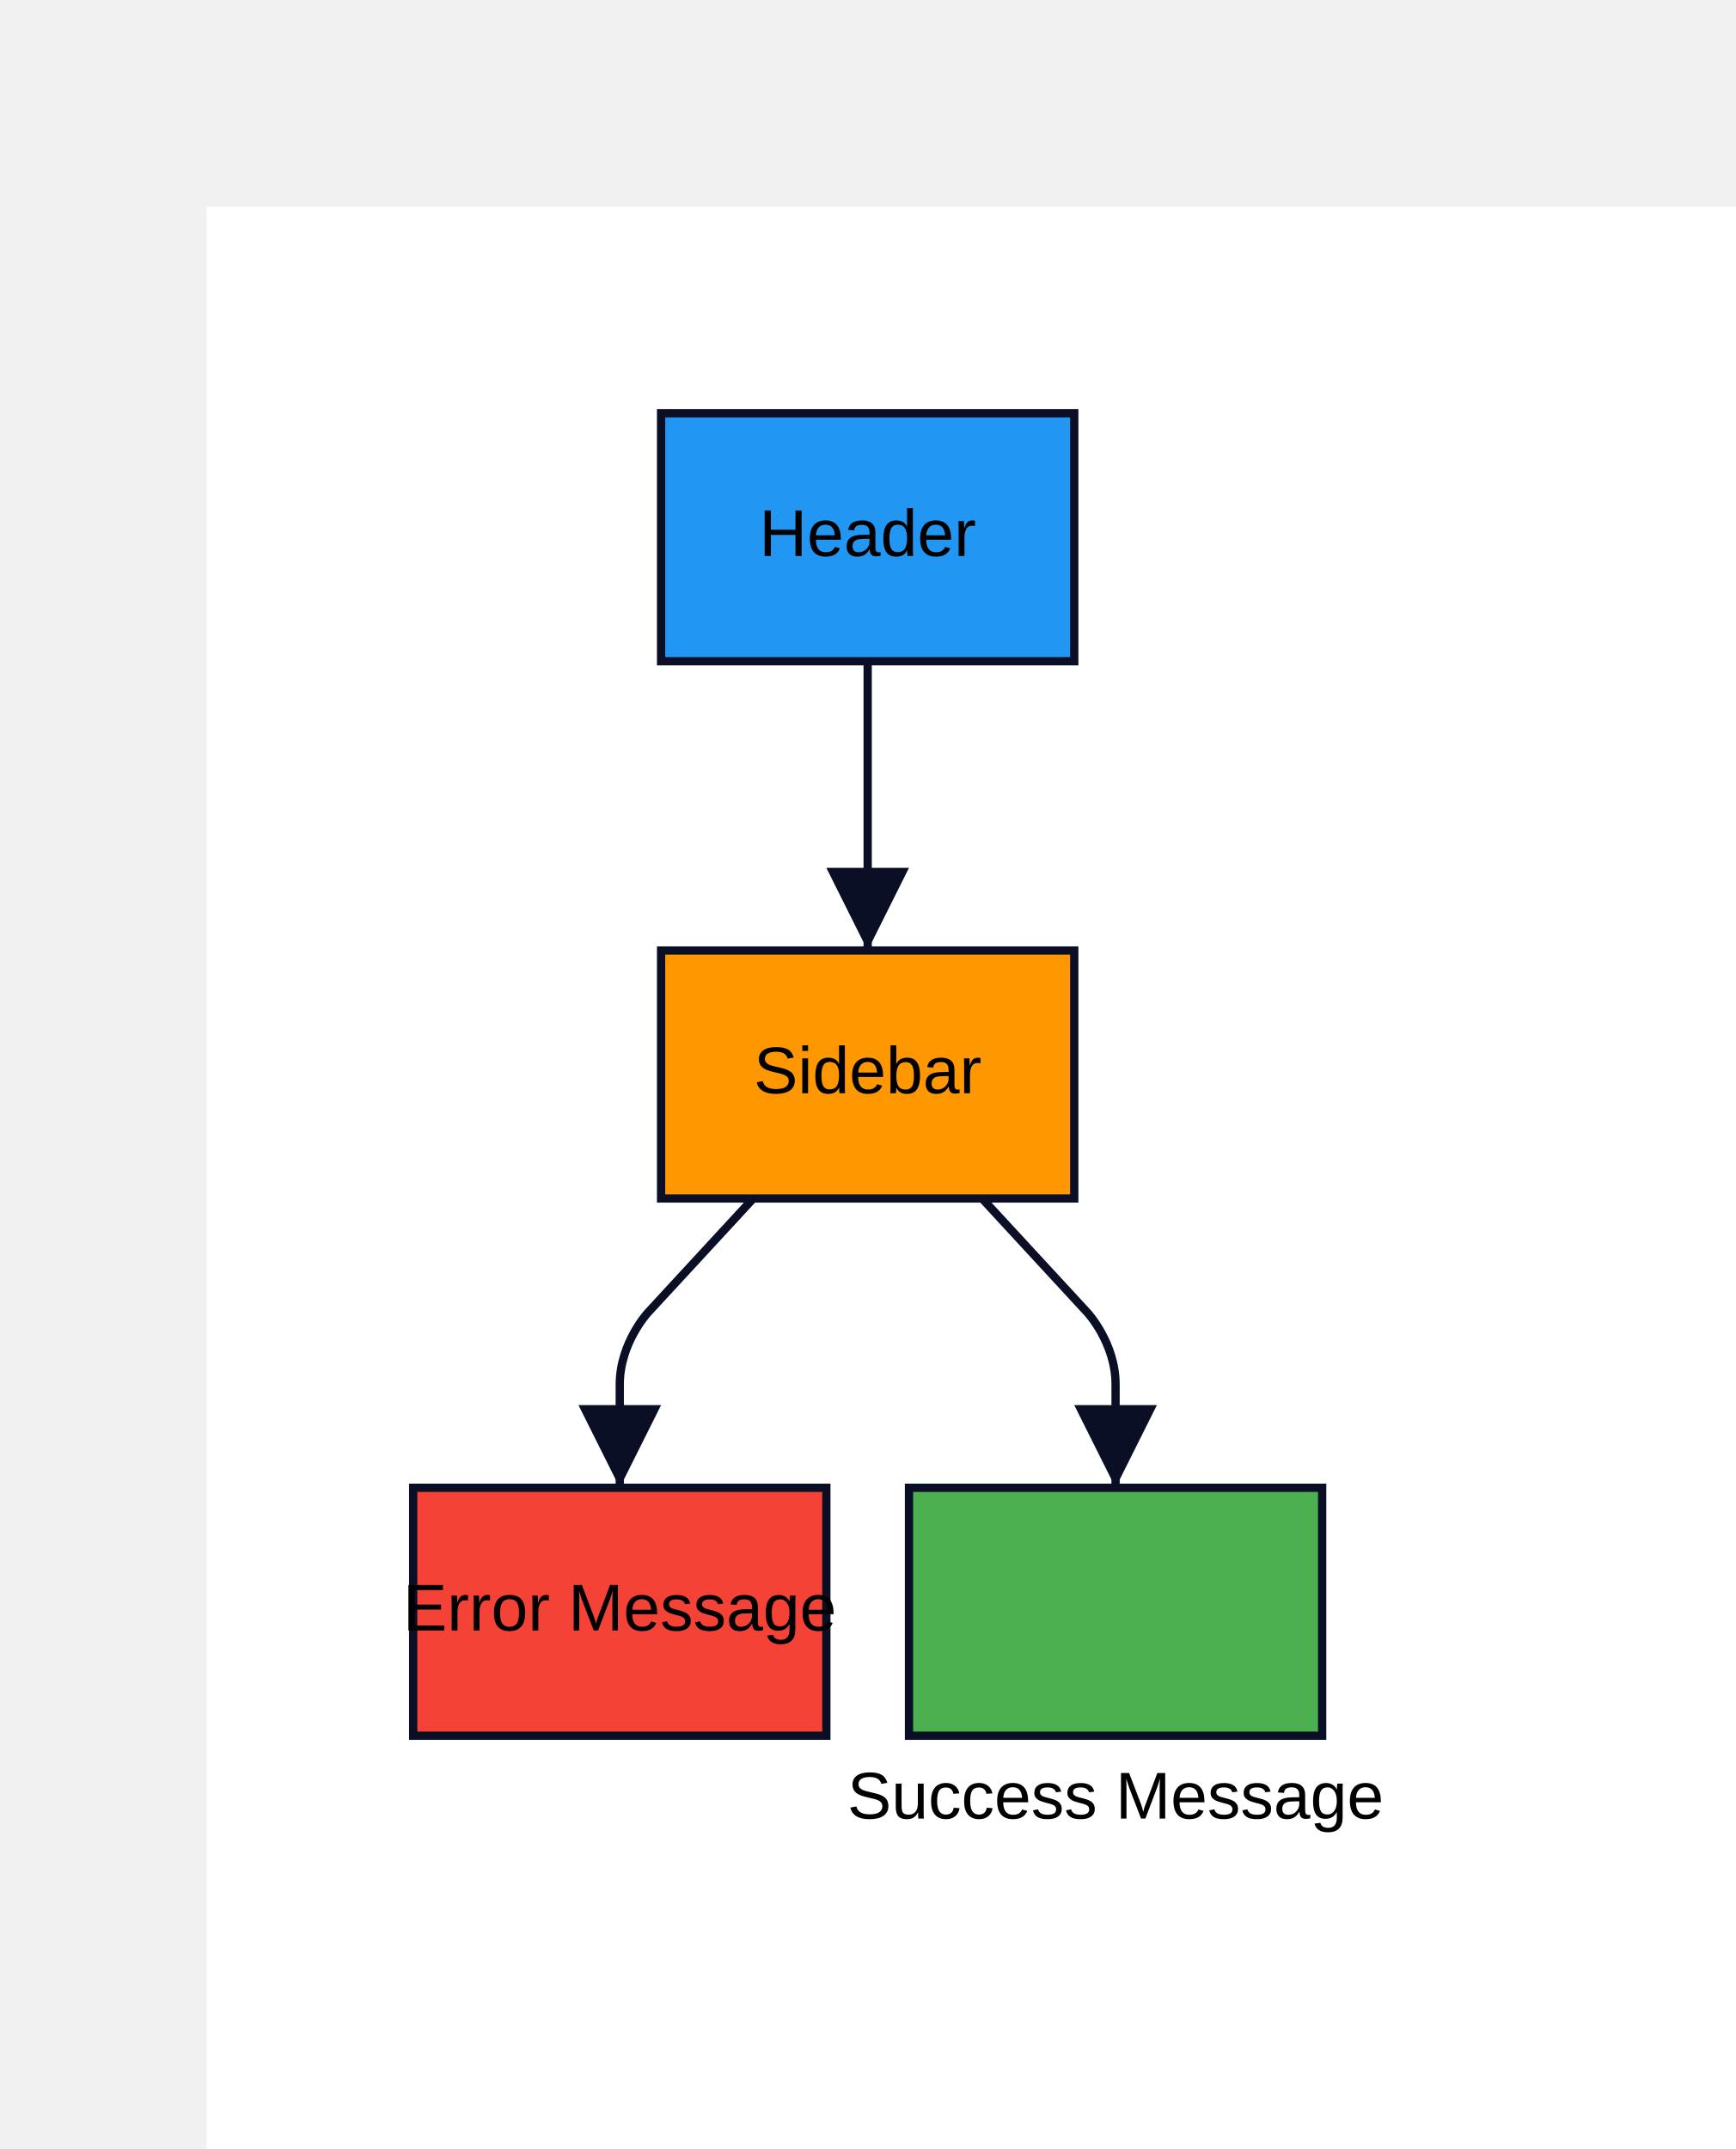
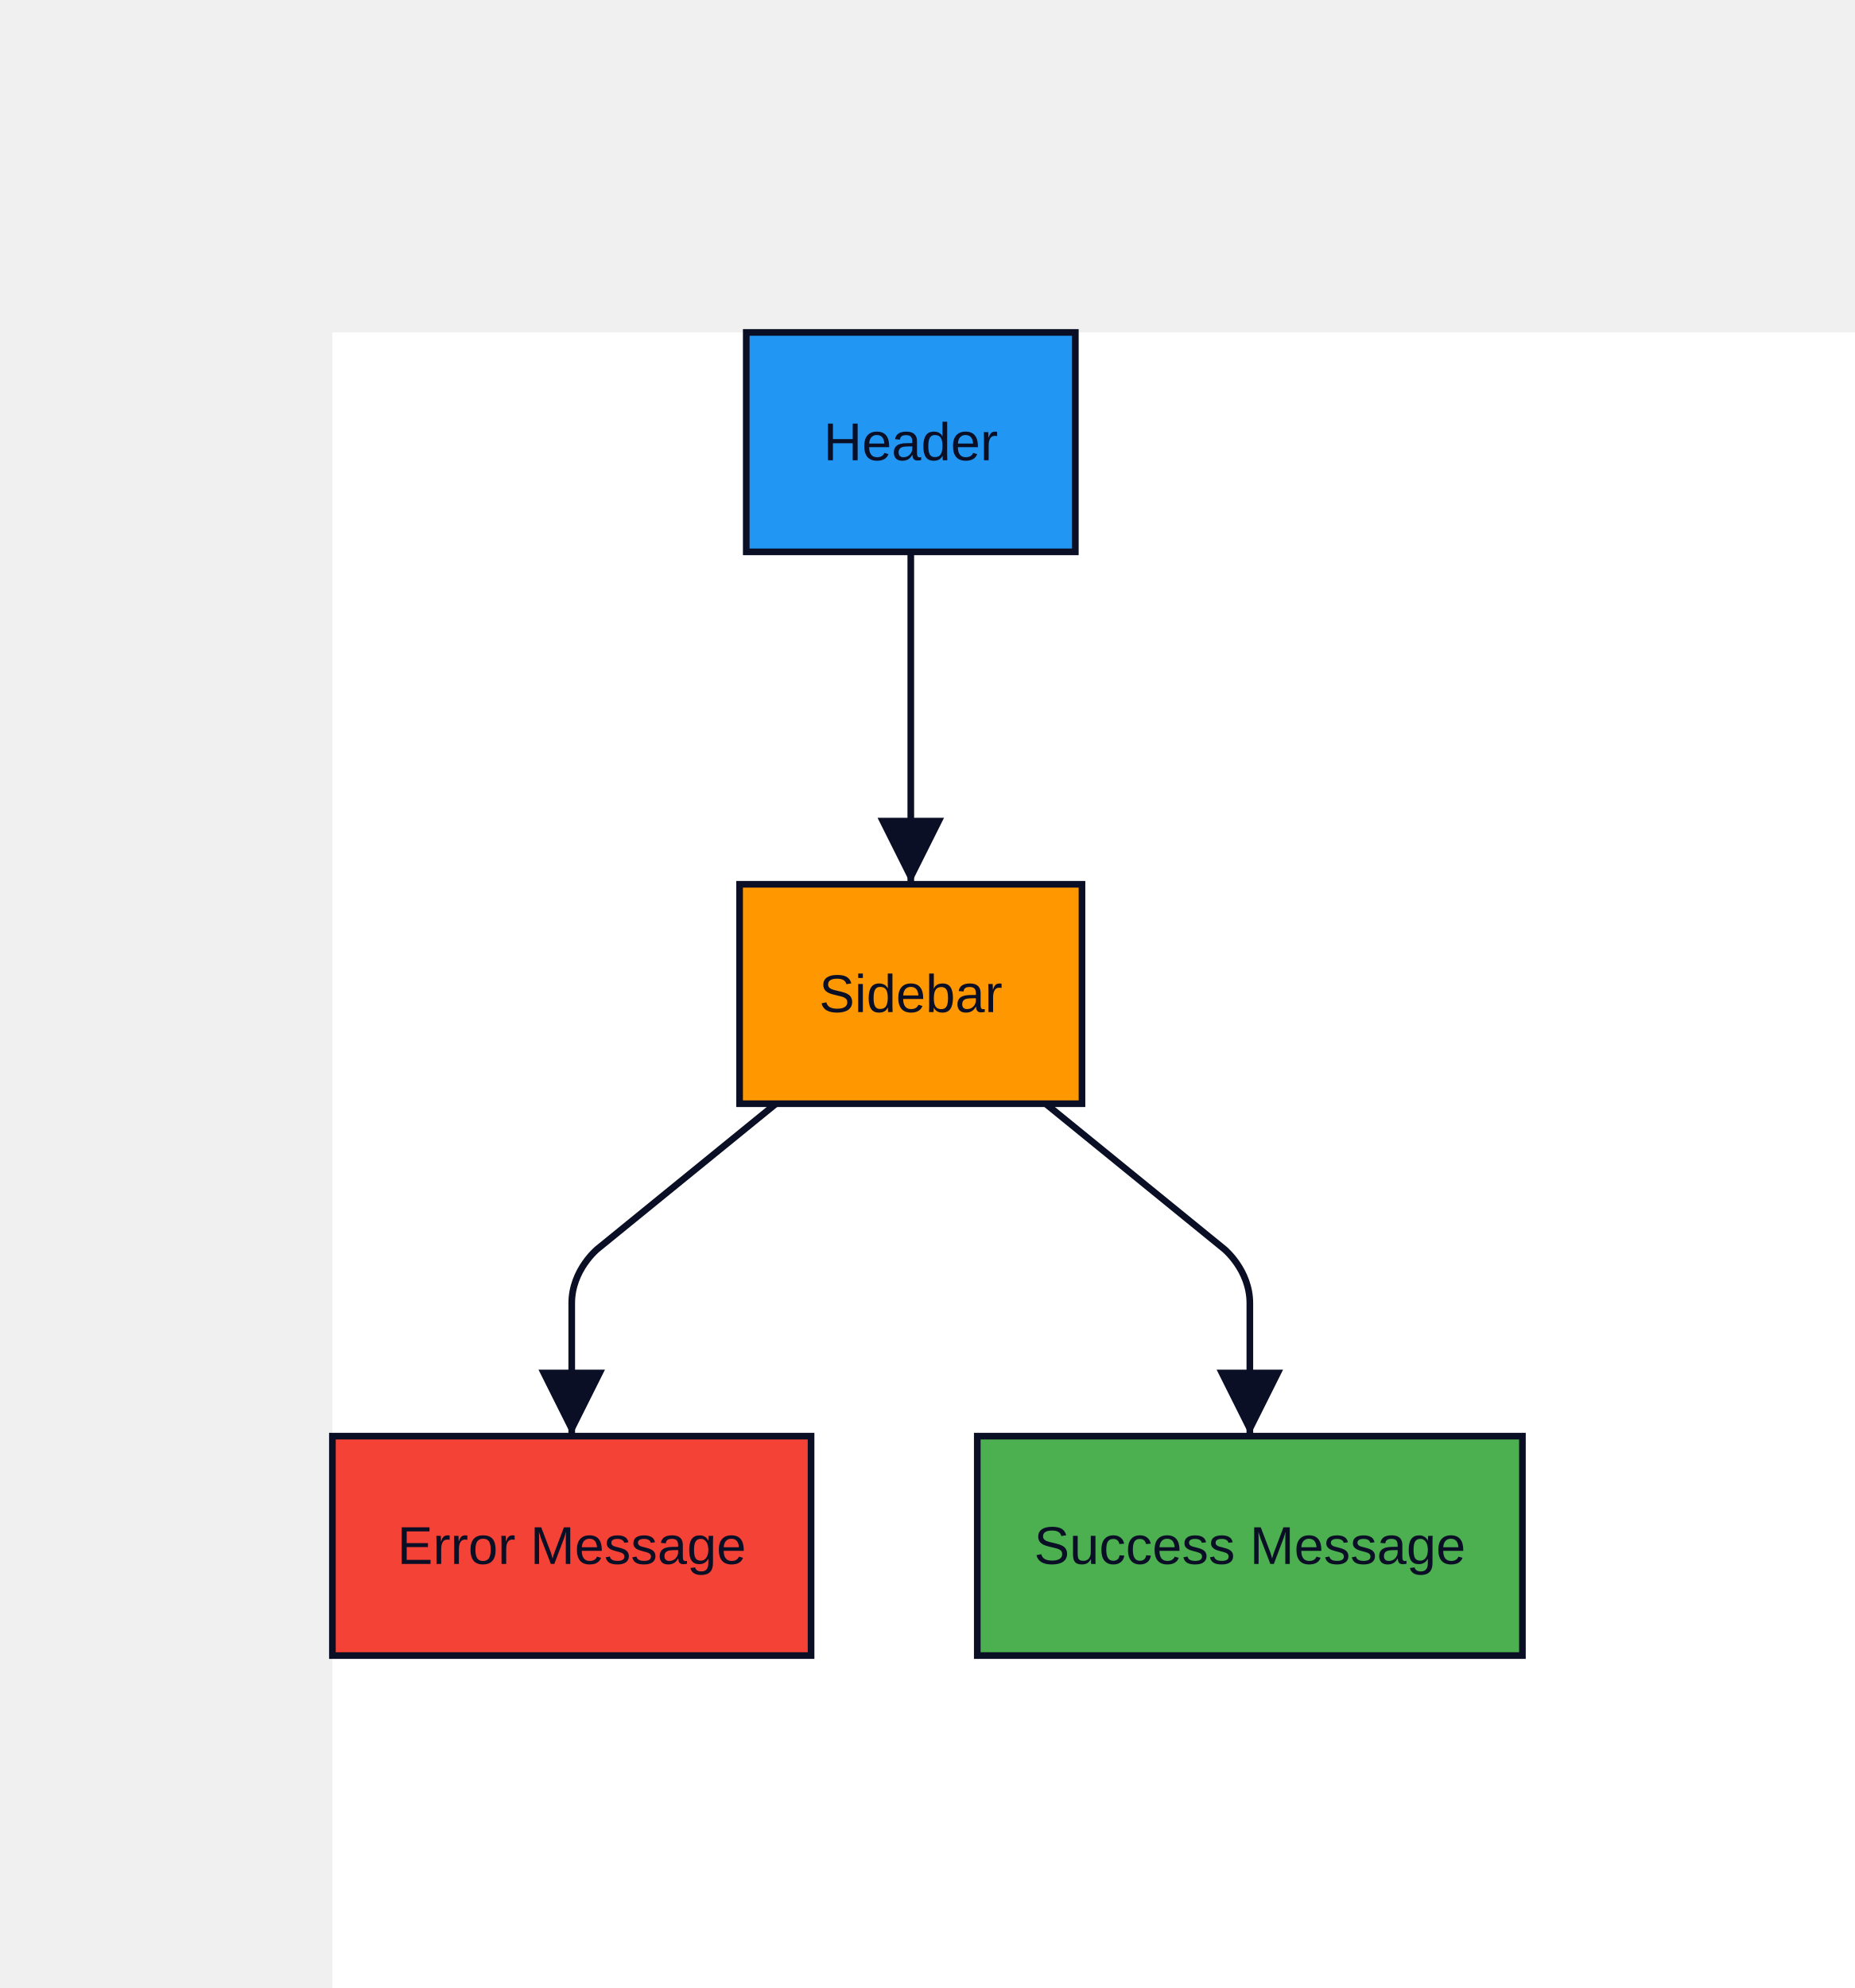
- <svg xmlns="http://www.w3.org/2000/svg" width="420" height="520" viewBox="-50 -50 420 520" data-d2-version="0.1.0">
+ <svg xmlns="http://www.w3.org/2000/svg" width="558" height="598" viewBox="-100 -100 558 598" data-d2-version="0.1.0">
  <defs>
    <marker id="arrow-triangle" markerWidth="10" markerHeight="10" refX="10" refY="5" orient="auto" markerUnits="strokeWidth">
      <path d="M0,0 L10,5 L0,10 Z" fill="#0A0F25" />
    </marker>
    <marker id="arrow-triangle-reverse" markerWidth="10" markerHeight="10" refX="0" refY="5" orient="auto" markerUnits="strokeWidth">
      <path d="M10,0 L0,5 L10,10 Z" fill="#0A0F25" />
    </marker>
    <marker id="arrow-diamond" markerWidth="10" markerHeight="10" refX="10" refY="5" orient="auto" markerUnits="strokeWidth">
      <path d="M0,5 L5,0 L10,5 L5,10 Z" fill="#0A0F25" />
    </marker>
    <marker id="arrow-diamond-reverse" markerWidth="10" markerHeight="10" refX="0" refY="5" orient="auto" markerUnits="strokeWidth">
      <path d="M0,5 L5,0 L10,5 L5,10 Z" fill="#0A0F25" />
    </marker>
    <marker id="arrow-circle" markerWidth="10" markerHeight="10" refX="6" refY="5" orient="auto" markerUnits="strokeWidth">
      <circle cx="5" cy="5" r="4" fill="#0A0F25" />
    </marker>
    <marker id="arrow-circle-reverse" markerWidth="10" markerHeight="10" refX="4" refY="5" orient="auto" markerUnits="strokeWidth">
      <circle cx="5" cy="5" r="4" fill="#0A0F25" />
    </marker>
    <marker id="arrow-cf-one" markerWidth="10" markerHeight="10" refX="10" refY="5" orient="auto" markerUnits="strokeWidth">
      <line x1="10" y1="0" x2="10" y2="10" stroke="#0A0F25" stroke-width="2" />
    </marker>
    <marker id="arrow-cf-one-reverse" markerWidth="10" markerHeight="10" refX="0" refY="5" orient="auto" markerUnits="strokeWidth">
      <line x1="0" y1="0" x2="0" y2="10" stroke="#0A0F25" stroke-width="2" />
    </marker>
    <marker id="arrow-cf-many" markerWidth="10" markerHeight="10" refX="10" refY="5" orient="auto" markerUnits="strokeWidth">
      <path d="M0,5 L10,0 M0,5 L10,5 M0,5 L10,10" stroke="#0A0F25" stroke-width="2" fill="none" />
    </marker>
    <marker id="arrow-cf-many-reverse" markerWidth="10" markerHeight="10" refX="0" refY="5" orient="auto" markerUnits="strokeWidth">
      <path d="M10,5 L0,0 M10,5 L0,5 M10,5 L0,10" stroke="#0A0F25" stroke-width="2" fill="none" />
    </marker>
    <marker id="arrow-cf-one-required" markerWidth="10" markerHeight="10" refX="10" refY="5" orient="auto" markerUnits="strokeWidth">
      <line x1="10" y1="0" x2="10" y2="10" stroke="#0A0F25" stroke-width="2" />
      <line x1="7" y1="0" x2="7" y2="10" stroke="#0A0F25" stroke-width="2" />
    </marker>
    <marker id="arrow-cf-one-required-reverse" markerWidth="10" markerHeight="10" refX="0" refY="5" orient="auto" markerUnits="strokeWidth">
      <line x1="0" y1="0" x2="0" y2="10" stroke="#0A0F25" stroke-width="2" />
      <line x1="3" y1="0" x2="3" y2="10" stroke="#0A0F25" stroke-width="2" />
    </marker>
    <marker id="arrow-cf-many-required" markerWidth="10" markerHeight="10" refX="10" refY="5" orient="auto" markerUnits="strokeWidth">
      <path d="M0,5 L10,0 M0,5 L10,5 M0,5 L10,10" stroke="#0A0F25" stroke-width="2" fill="none" />
      <line x1="3" y1="0" x2="3" y2="10" stroke="#0A0F25" stroke-width="2" />
    </marker>
    <marker id="arrow-cf-many-required-reverse" markerWidth="10" markerHeight="10" refX="0" refY="5" orient="auto" markerUnits="strokeWidth">
      <path d="M10,5 L0,0 M10,5 L0,5 M10,5 L0,10" stroke="#0A0F25" stroke-width="2" fill="none" />
      <line x1="7" y1="0" x2="7" y2="10" stroke="#0A0F25" stroke-width="2" />
    </marker>
    <marker id="arrow-cf-one-optional" markerWidth="10" markerHeight="10" refX="10" refY="5" orient="auto" markerUnits="strokeWidth">
      <line x1="10" y1="0" x2="10" y2="10" stroke="#0A0F25" stroke-width="2" />
      <circle cx="7" cy="5" r="2" stroke="#0A0F25" stroke-width="2" fill="white" />
    </marker>
    <marker id="arrow-cf-one-optional-reverse" markerWidth="10" markerHeight="10" refX="0" refY="5" orient="auto" markerUnits="strokeWidth">
      <line x1="0" y1="0" x2="0" y2="10" stroke="#0A0F25" stroke-width="2" />
      <circle cx="3" cy="5" r="2" stroke="#0A0F25" stroke-width="2" fill="white" />
    </marker>
    <marker id="arrow-cf-many-optional" markerWidth="10" markerHeight="10" refX="10" refY="5" orient="auto" markerUnits="strokeWidth">
      <path d="M0,5 L10,0 M0,5 L10,5 M0,5 L10,10" stroke="#0A0F25" stroke-width="2" fill="none" />
      <circle cx="3" cy="5" r="2" stroke="#0A0F25" stroke-width="2" fill="white" />
    </marker>
    <marker id="arrow-cf-many-optional-reverse" markerWidth="10" markerHeight="10" refX="0" refY="5" orient="auto" markerUnits="strokeWidth">
      <path d="M10,5 L0,0 M10,5 L0,5 M10,5 L0,10" stroke="#0A0F25" stroke-width="2" fill="none" />
      <circle cx="7" cy="5" r="2" stroke="#0A0F25" stroke-width="2" fill="white" />
    </marker>
    <marker id="arrow-line" markerWidth="10" markerHeight="10" refX="10" refY="5" orient="auto" markerUnits="strokeWidth">
      <line x1="10" y1="0" x2="10" y2="10" stroke="#0A0F25" stroke-width="2" />
    </marker>
    <marker id="arrow-line-reverse" markerWidth="10" markerHeight="10" refX="0" refY="5" orient="auto" markerUnits="strokeWidth">
      <line x1="0" y1="0" x2="0" y2="10" stroke="#0A0F25" stroke-width="2" />
    </marker>
    <marker id="arrow-open" markerWidth="10" markerHeight="10" refX="10" refY="5" orient="auto" markerUnits="strokeWidth">
      <path d="M0,0 L10,5 L0,10" stroke="#0A0F25" stroke-width="2" fill="none" />
    </marker>
    <marker id="arrow-open-reverse" markerWidth="10" markerHeight="10" refX="0" refY="5" orient="auto" markerUnits="strokeWidth">
      <path d="M10,0 L0,5 L10,10" stroke="#0A0F25" stroke-width="2" fill="none" />
    </marker>
    <marker id="arrow" markerWidth="10" markerHeight="10" refX="10" refY="5" orient="auto" markerUnits="strokeWidth">
      <path d="M0,0 L10,5 L0,10 Z" fill="#0A0F25" />
    </marker>
    <marker id="arrow-reverse" markerWidth="10" markerHeight="10" refX="0" refY="5" orient="auto" markerUnits="strokeWidth">
      <path d="M10,0 L0,5 L10,10 Z" fill="#0A0F25" />
    </marker>
  </defs>
  <rect width="100%" height="100%" fill="#FFFFFF" />
  <g id="base-layer">
-     <rect x="110" y="50" width="100" height="60" fill="#2196F3" stroke="#0A0F25" stroke-width="2" rx="0" ry="0" />
-     <rect x="110" y="180" width="100" height="60" fill="#FF9800" stroke="#0A0F25" stroke-width="2" rx="0" ry="0" />
-     <rect x="170" y="310" width="100" height="60" fill="#4CAF50" stroke="#0A0F25" stroke-width="2" rx="0" ry="0" />
-     <rect x="50" y="310" width="100" height="60" fill="#f44336" stroke="#0A0F25" stroke-width="2" rx="0" ry="0" />
-     <path d="M 160 110 L 160 145 L 160 180" fill="none" stroke="#0A0F25" stroke-width="2" marker-end="url(#arrow-triangle)" />
-     <path d="M 187.692 240 L 213.217 267.652 C 213.217 267.652 220 275 220 285 L 220 310" fill="none" stroke="#0A0F25" stroke-width="2" marker-end="url(#arrow-triangle)" />
-     <path d="M 132.308 240 L 106.783 267.652 C 106.783 267.652 100 275 100 285 L 100 310" fill="none" stroke="#0A0F25" stroke-width="2" marker-end="url(#arrow-triangle)" />
-     <text x="160" y="80" text-anchor="middle" dominant-baseline="middle" font-family="Arial, sans-serif" font-size="16">Header</text>
-     <text x="160" y="210" text-anchor="middle" dominant-baseline="middle" font-family="Arial, sans-serif" font-size="16">Sidebar</text>
-     <text x="220" y="385.5" text-anchor="middle" dominant-baseline="middle" font-family="Arial, sans-serif" font-size="16">Success Message</text>
-     <text x="100" y="340" text-anchor="middle" dominant-baseline="middle" font-family="Arial, sans-serif" font-size="16">Error Message</text>
+     <rect x="124.5" y="0" width="99" height="66" fill="#2196F3" stroke="#0A0F25" stroke-width="2" rx="0" ry="0" />
+     <rect x="122.5" y="166" width="103" height="66" fill="#FF9800" stroke="#0A0F25" stroke-width="2" rx="0" ry="0" />
+     <rect x="194" y="332" width="164" height="66" fill="#4CAF50" stroke="#0A0F25" stroke-width="2" rx="0" ry="0" />
+     <rect x="0" y="332" width="144" height="66" fill="#f44336" stroke="#0A0F25" stroke-width="2" rx="0" ry="0" />
+     <path d="M 174 66 C 174 106 174 126 174 166" fill="none" stroke="#0A0F25" stroke-width="2" marker-end="url(#arrow-triangle)" />
+     <path d="M 214.554 232 C 236.03 249.475 246.768 258.213 268.244 275.688 C 268.244 275.688 276 282 276 292 C 276 308 276 316 276 332" fill="none" stroke="#0A0F25" stroke-width="2" marker-end="url(#arrow-triangle)" />
+     <path d="M 133.446 232 C 111.97 249.475 101.232 258.213 79.756 275.688 C 79.756 275.688 72 282 72 292 C 72 308 72 316 72 332" fill="none" stroke="#0A0F25" stroke-width="2" marker-end="url(#arrow-triangle)" />
+     <text x="174" y="38.44" text-anchor="middle" dominant-baseline="alphabetic" font-family="Arial, sans-serif" font-size="16" style="fill: #0A0F25">Header</text>
+     <text x="174" y="204.44" text-anchor="middle" dominant-baseline="alphabetic" font-family="Arial, sans-serif" font-size="16" style="fill: #0A0F25">Sidebar</text>
+     <text x="276" y="370.44" text-anchor="middle" dominant-baseline="alphabetic" font-family="Arial, sans-serif" font-size="16" style="fill: #0A0F25">Success Message</text>
+     <text x="72" y="370.44" text-anchor="middle" dominant-baseline="alphabetic" font-family="Arial, sans-serif" font-size="16" style="fill: #0A0F25">Error Message</text>
  </g>
</svg>
